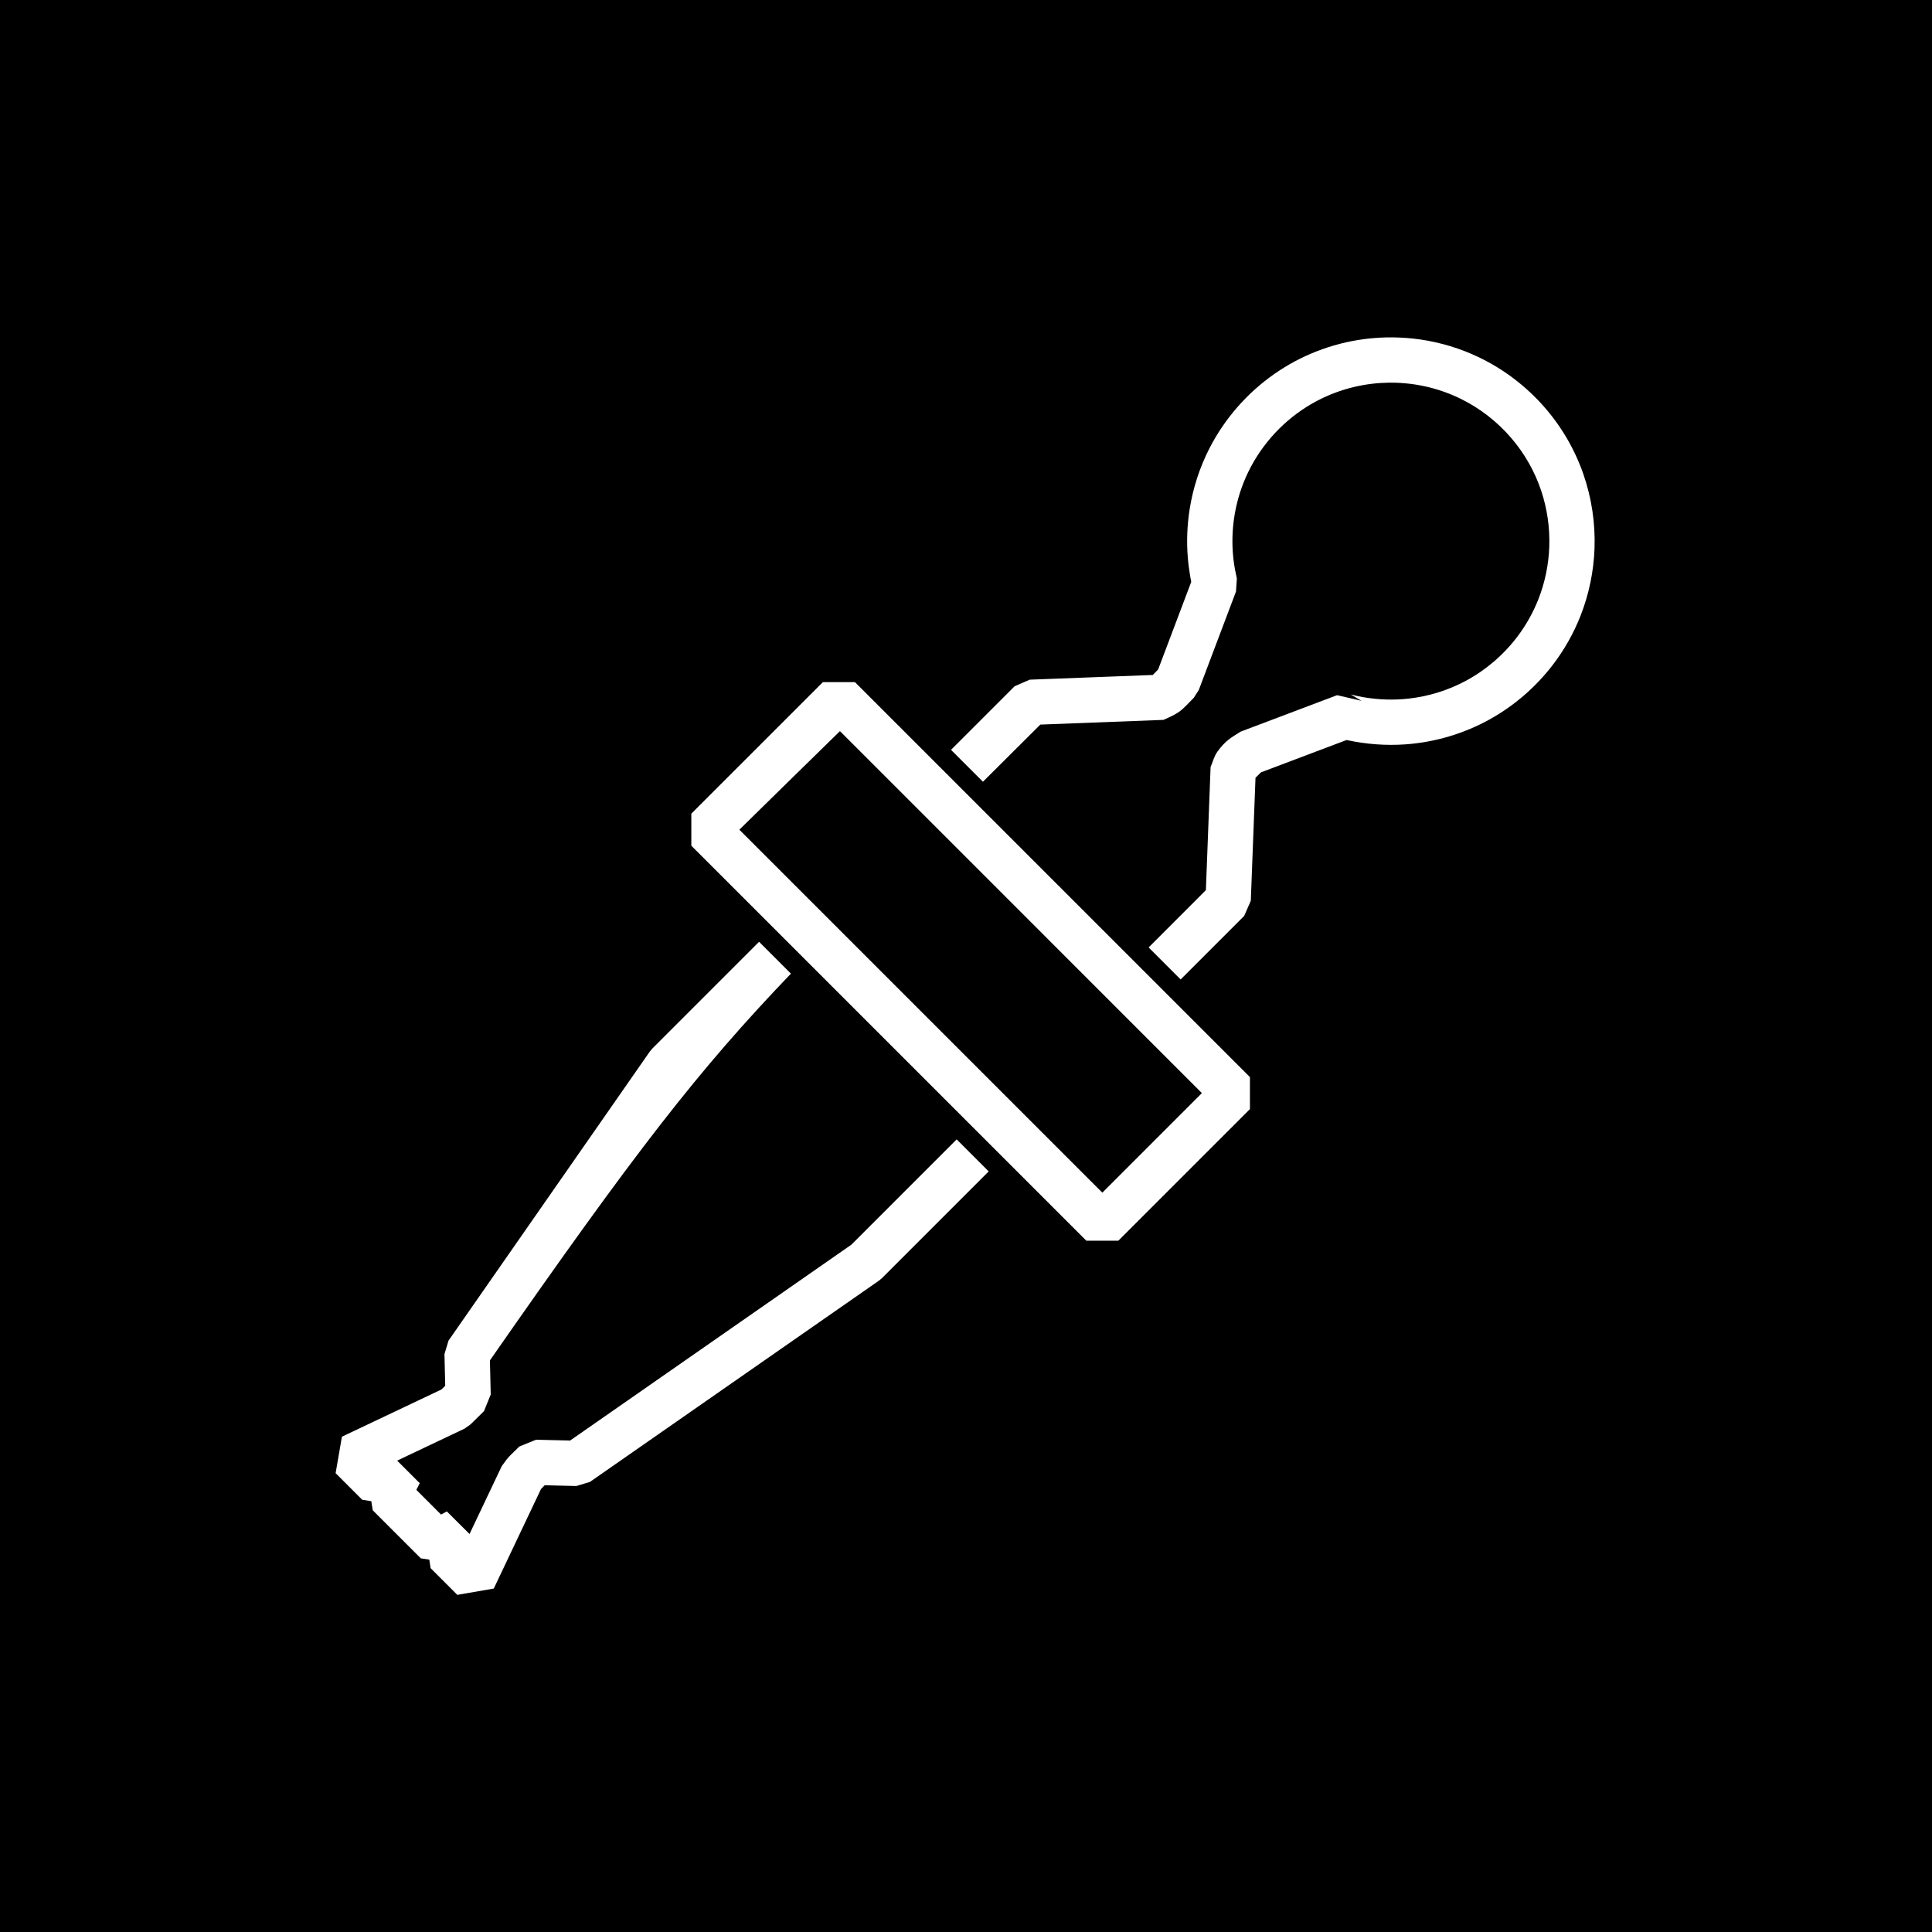
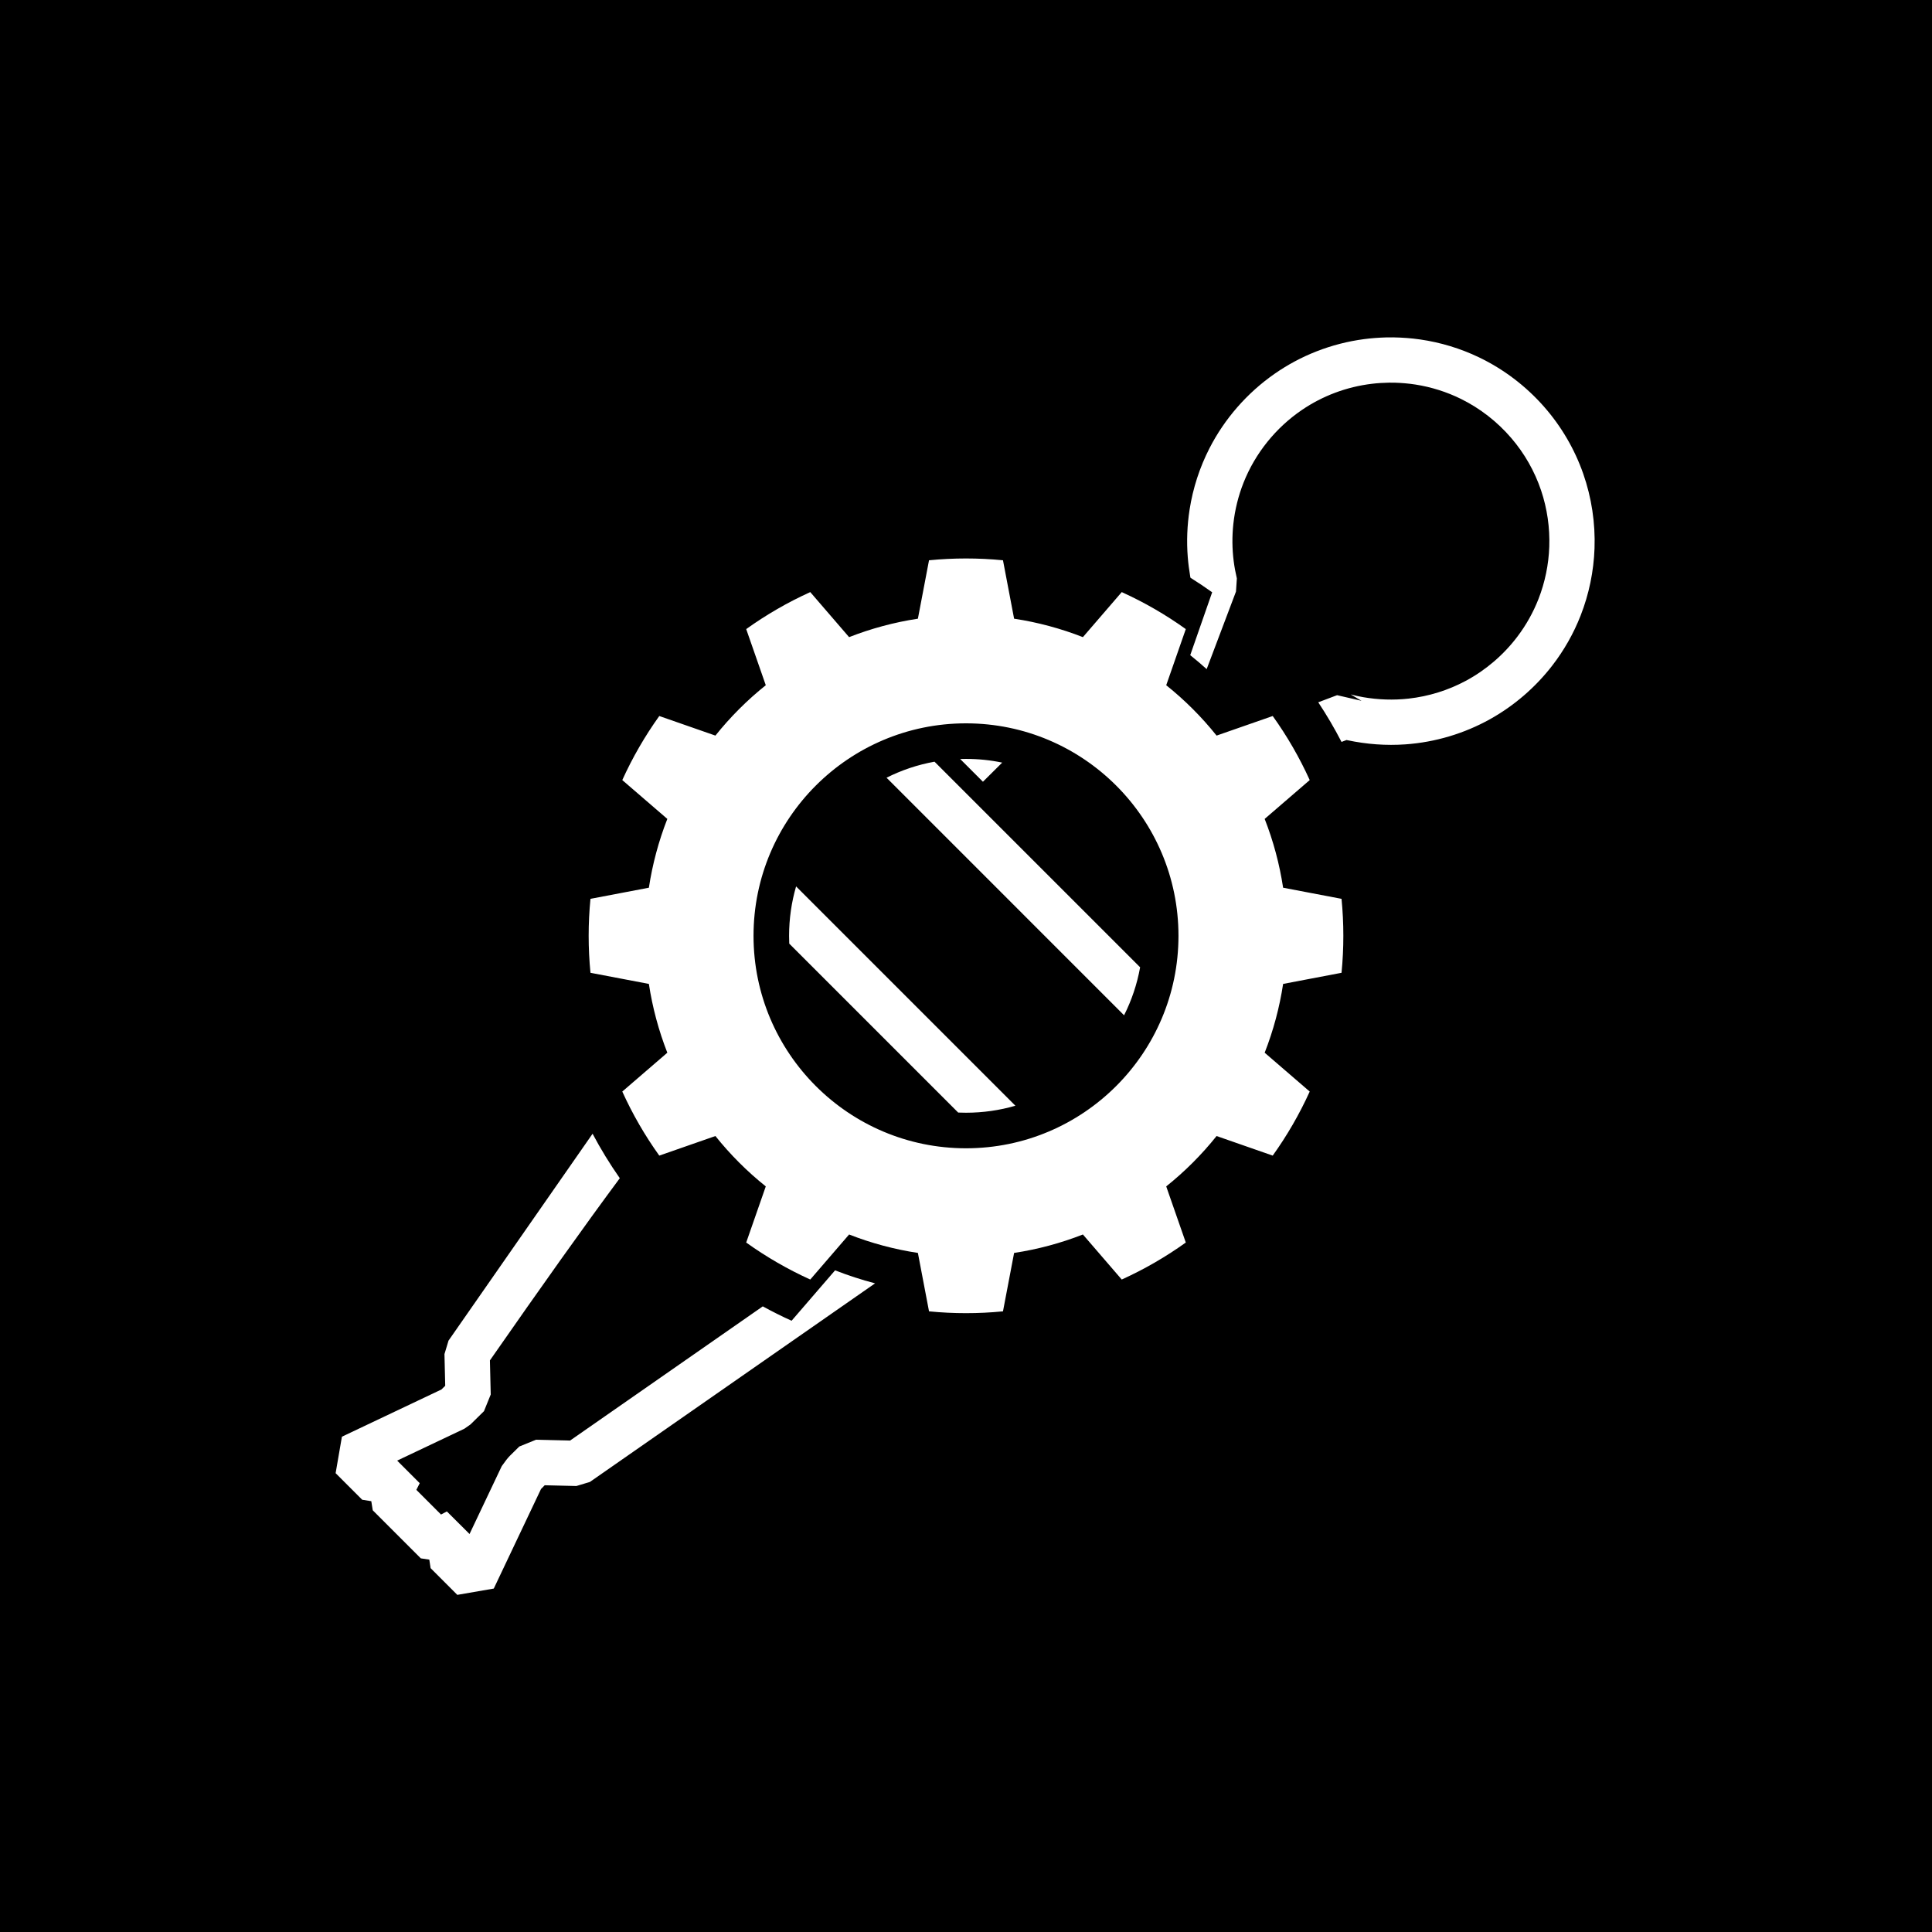
<svg xmlns="http://www.w3.org/2000/svg" width="100%" height="100%" viewBox="0 0 128 128" version="1.1" xml:space="preserve" style="fill-rule:evenodd;clip-rule:evenodd;stroke-linejoin:round;stroke-miterlimit:1.414;">
-   <g id="Template">
-     <g id="ProbeConstruction">
-       <path d="M128,0L128,128L0,128L0,0L128,0ZM50.291,62.396L52.4,64.506C46.248,70.93 42.165,76.191 32.458,90.13L32.512,92.389L32.065,93.493L31.173,94.371L30.763,94.658L26.313,96.769L27.808,98.265L27.584,98.707L29.218,100.341L29.606,100.136L31.108,101.632L33.242,97.136C33.743,96.418 33.792,96.458 34.406,95.835L35.511,95.387L37.769,95.441L56.405,82.464L63.382,75.487L65.503,77.608L58.432,84.679L58.229,84.849L39.081,98.183L38.188,98.452L36.088,98.402L35.843,98.651L32.714,105.246L30.298,105.664L28.529,103.894L28.443,103.33L27.88,103.245L24.695,100.06L24.599,99.458L23.997,99.362L22.236,97.601L22.653,95.185L29.248,92.056L29.497,91.811L29.447,89.712L29.716,88.819L43.05,69.67L43.22,69.467L50.291,62.396ZM82.811,71.36L82.811,73.481L74.093,82.199L71.972,82.199L45.802,56.029L45.802,53.908L54.52,45.191L56.641,45.191C65.364,53.914 74.087,62.637 82.811,71.36ZM48.984,54.969L73.033,79.017L79.629,72.421L55.649,48.439C55.649,48.439 49.389,54.564 48.984,54.969ZM63.008,49.679L67.218,45.469L68.222,45.03L76.373,44.719L76.73,44.355L78.923,38.55C78.886,38.365 78.887,38.366 78.853,38.18C78.783,37.762 78.727,37.342 78.693,36.919C78.61,35.863 78.651,34.798 78.815,33.752C79.035,32.342 79.481,30.968 80.132,29.697C81.138,27.733 82.632,26.027 84.443,24.766C85.307,24.163 86.243,23.663 87.224,23.279C88.237,22.883 89.297,22.61 90.375,22.468C90.857,22.404 91.341,22.37 91.827,22.355C91.989,22.352 92.151,22.351 92.312,22.352C92.907,22.363 93.499,22.405 94.087,22.49C95.436,22.685 96.755,23.084 97.984,23.673C99.62,24.457 101.09,25.575 102.289,26.937C103.433,28.235 104.322,29.752 104.893,31.386C105.447,32.971 105.701,34.658 105.641,36.336C105.587,37.854 105.276,39.362 104.722,40.777C104.256,41.969 103.618,43.093 102.834,44.105C101.719,45.545 100.314,46.758 98.723,47.645C97.008,48.602 95.086,49.174 93.127,49.315C91.833,49.408 90.533,49.31 89.264,49.039L89.213,49.028L83.544,51.17L83.18,51.527L82.869,59.677L82.431,60.681L78.22,64.891L76.099,62.77L79.893,58.975L80.205,50.816C80.355,50.478 80.436,50.101 80.654,49.803C81.195,49.059 81.539,48.89 82.189,48.475L88.585,46.058L90.204,46.43L89.487,46.008C89.625,46.044 89.764,46.077 89.903,46.108C90.04,46.137 90.178,46.165 90.316,46.19C91.311,46.361 92.326,46.397 93.33,46.284C94.65,46.136 95.94,45.736 97.111,45.108C98.45,44.39 99.627,43.376 100.542,42.163C101.115,41.405 101.582,40.568 101.929,39.684C102.359,38.583 102.601,37.41 102.643,36.229C102.688,34.965 102.505,33.695 102.103,32.497C101.675,31.224 101,30.039 100.125,29.021C99.205,27.948 98.071,27.062 96.804,26.435C95.853,25.965 94.831,25.642 93.784,25.478C93.326,25.407 92.866,25.368 92.403,25.354C92.277,25.352 92.151,25.351 92.025,25.352C91.646,25.359 91.269,25.381 90.893,25.427C90.054,25.527 89.227,25.729 88.437,26.027C87.672,26.316 86.942,26.694 86.266,27.153C84.529,28.331 83.16,30.028 82.387,31.981C82.042,32.854 81.815,33.774 81.713,34.707C81.624,35.527 81.631,36.357 81.735,37.175C81.784,37.562 81.857,37.944 81.945,38.324L81.887,39.193L79.424,45.71L79.092,46.231C78.211,47.128 78.233,47.185 77.083,47.694L68.924,48.006C67.571,49.358 66.307,50.616 65.122,51.793L63.008,49.679Z" />
-     </g>
-   </g>
+   <path d="M128,128L0,128L0,0L128,0L128,128ZM39.26,75.113L29.716,88.819L29.447,89.712L29.497,91.811L29.248,92.056L22.653,95.185L22.236,97.601L23.997,99.362L24.599,99.458L24.695,100.06L27.88,103.245L28.443,103.33L28.529,103.894L30.298,105.664L32.714,105.246L35.843,98.651L36.088,98.402L38.188,98.452L39.081,98.183L57.976,85.025C57.077,84.79 56.192,84.502 55.326,84.163L52.444,87.504C51.796,87.21 51.16,86.892 50.536,86.55L37.769,95.441L35.511,95.387L34.406,95.835C33.792,96.458 33.743,96.418 33.242,97.136L31.108,101.632L29.606,100.136L29.218,100.341L27.584,98.707L27.808,98.265L26.313,96.769L30.763,94.658L31.173,94.371L32.065,93.493L32.512,92.389L32.458,90.13C35.928,85.147 38.679,81.274 41.063,78.059C40.402,77.115 39.8,76.131 39.26,75.113ZM66.45,37.12C64.821,36.96 63.179,36.96 61.55,37.12L60.813,40.99C59.253,41.227 57.724,41.637 56.255,42.212L53.682,39.228C52.191,39.904 50.769,40.725 49.438,41.679L50.735,45.398C49.503,46.383 48.383,47.503 47.398,48.735L43.679,47.438C42.725,48.769 41.904,50.191 41.228,51.682L44.212,54.255C43.637,55.724 43.227,57.253 42.99,58.813L39.12,59.55C38.96,61.179 38.96,62.821 39.12,64.45L42.99,65.187C43.227,66.747 43.637,68.276 44.212,69.745L41.228,72.318C41.904,73.809 42.725,75.231 43.679,76.562L47.398,75.265C48.383,76.497 49.503,77.617 50.735,78.602L49.438,82.321C50.769,83.275 52.191,84.096 53.682,84.772L56.255,81.788C57.724,82.363 59.253,82.773 60.813,83.01L61.55,86.88C63.179,87.04 64.821,87.04 66.45,86.88L67.187,83.01C68.747,82.773 70.276,82.363 71.745,81.788L74.318,84.772C75.809,84.096 77.231,83.275 78.562,82.321L77.265,78.602C78.497,77.617 79.617,76.497 80.602,75.265L84.321,76.562C85.275,75.231 86.096,73.809 86.772,72.318L83.788,69.745C84.363,68.276 84.773,66.747 85.01,65.187L88.88,64.45C89.04,62.821 89.04,61.179 88.88,59.55L85.01,58.813C84.773,57.253 84.363,55.724 83.788,54.255L86.772,51.682C86.096,50.191 85.275,48.769 84.321,47.438L80.602,48.735C79.617,47.503 78.497,46.383 77.265,45.398L78.562,41.679C77.231,40.725 75.809,39.904 74.318,39.228L71.745,42.212C70.276,41.637 68.747,41.227 67.187,40.99L66.45,37.12ZM64,47.923C71.769,47.923 78.077,54.231 78.077,62C78.077,69.769 71.769,76.077 64,76.077C56.231,76.077 49.923,69.769 49.923,62C49.923,54.231 56.231,47.923 64,47.923ZM52.743,58.727C52.441,59.766 52.279,60.864 52.279,62C52.279,62.173 52.282,62.346 52.29,62.517L63.483,73.71C63.654,73.718 63.827,73.721 64,73.721C65.136,73.721 66.234,73.559 67.273,73.257L52.743,58.727ZM61.914,50.464C60.791,50.666 59.724,51.028 58.736,51.526L74.473,67.265C74.971,66.277 75.334,65.209 75.536,64.085L61.914,50.464ZM66.398,50.525C65.624,50.363 64.822,50.279 64,50.279C63.871,50.279 63.742,50.281 63.614,50.285L65.122,51.793C65.537,51.38 65.962,50.958 66.398,50.525ZM88.879,49.154L89.213,49.028L89.264,49.039C90.533,49.31 91.833,49.408 93.127,49.315C95.086,49.174 97.008,48.602 98.723,47.645C100.314,46.758 101.719,45.545 102.834,44.105C103.618,43.093 104.256,41.969 104.722,40.777C105.276,39.362 105.587,37.854 105.641,36.336C105.701,34.658 105.447,32.971 104.893,31.386C104.322,29.752 103.433,28.235 102.289,26.937C101.09,25.575 99.62,24.457 97.984,23.673C96.755,23.084 95.436,22.685 94.087,22.49C93.499,22.405 92.907,22.363 92.312,22.352C92.151,22.351 91.989,22.352 91.827,22.355C91.341,22.37 90.857,22.404 90.375,22.468C89.297,22.61 88.237,22.883 87.224,23.279C86.243,23.663 85.307,24.163 84.443,24.766C82.632,26.027 81.138,27.733 80.132,29.697C79.481,30.968 79.035,32.342 78.815,33.752C78.651,34.798 78.61,35.863 78.693,36.919C78.727,37.342 78.783,37.762 78.853,38.18L78.87,38.275C79.36,38.582 79.839,38.904 80.309,39.24L78.856,43.406C79.229,43.704 79.592,44.012 79.945,44.331L81.887,39.193L81.945,38.324C81.857,37.944 81.784,37.562 81.735,37.175C81.631,36.357 81.624,35.527 81.713,34.707C81.815,33.774 82.042,32.854 82.387,31.981C83.16,30.028 84.529,28.331 86.266,27.153C86.942,26.694 87.672,26.316 88.437,26.027C89.227,25.729 90.054,25.527 90.893,25.427C91.269,25.381 91.646,25.359 92.025,25.352C92.151,25.351 92.277,25.352 92.403,25.354C92.866,25.368 93.326,25.407 93.784,25.478C94.831,25.642 95.853,25.965 96.804,26.435C98.071,27.062 99.205,27.948 100.125,29.021C101,30.039 101.675,31.224 102.103,32.497C102.505,33.695 102.688,34.965 102.643,36.229C102.601,37.41 102.359,38.583 101.929,39.684C101.582,40.568 101.115,41.405 100.542,42.163C99.627,43.376 98.45,44.39 97.111,45.108C95.94,45.736 94.65,46.136 93.33,46.284C92.326,46.397 91.311,46.361 90.316,46.19C90.178,46.165 90.04,46.137 89.903,46.108C89.764,46.077 89.625,46.044 89.487,46.008L90.204,46.43L88.585,46.058L87.338,46.529C87.899,47.376 88.414,48.252 88.879,49.154Z" />
</svg>
